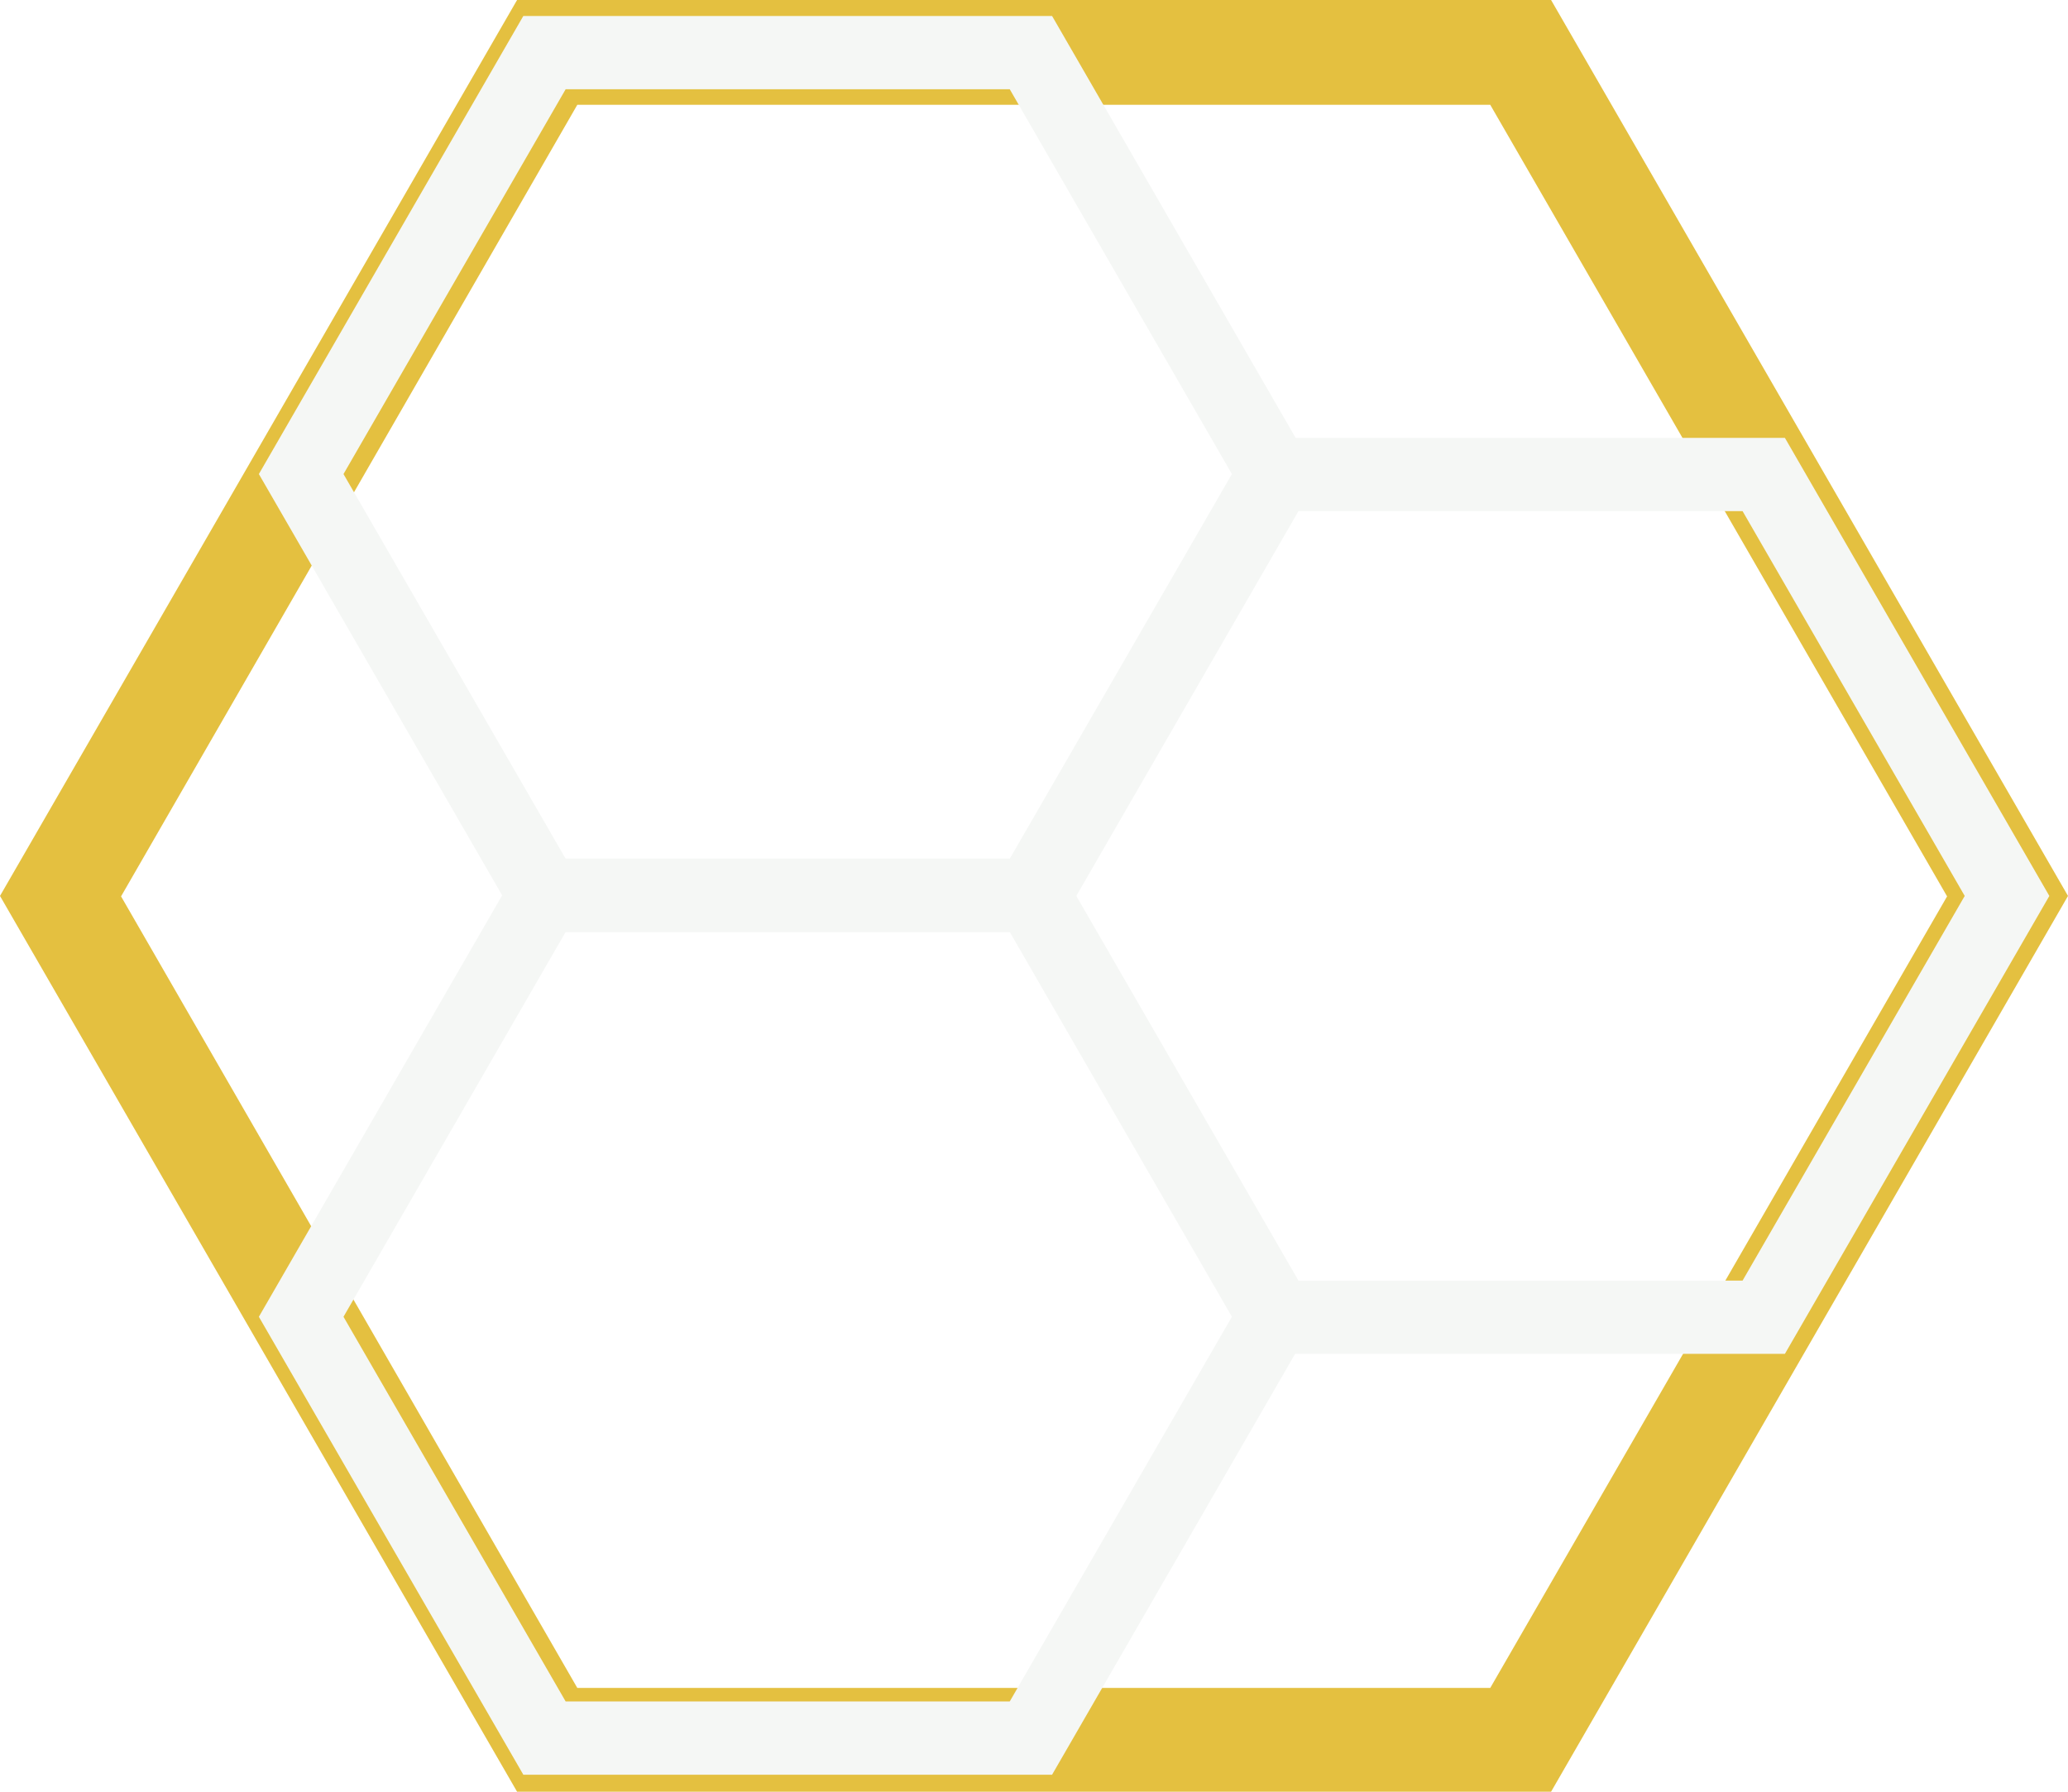
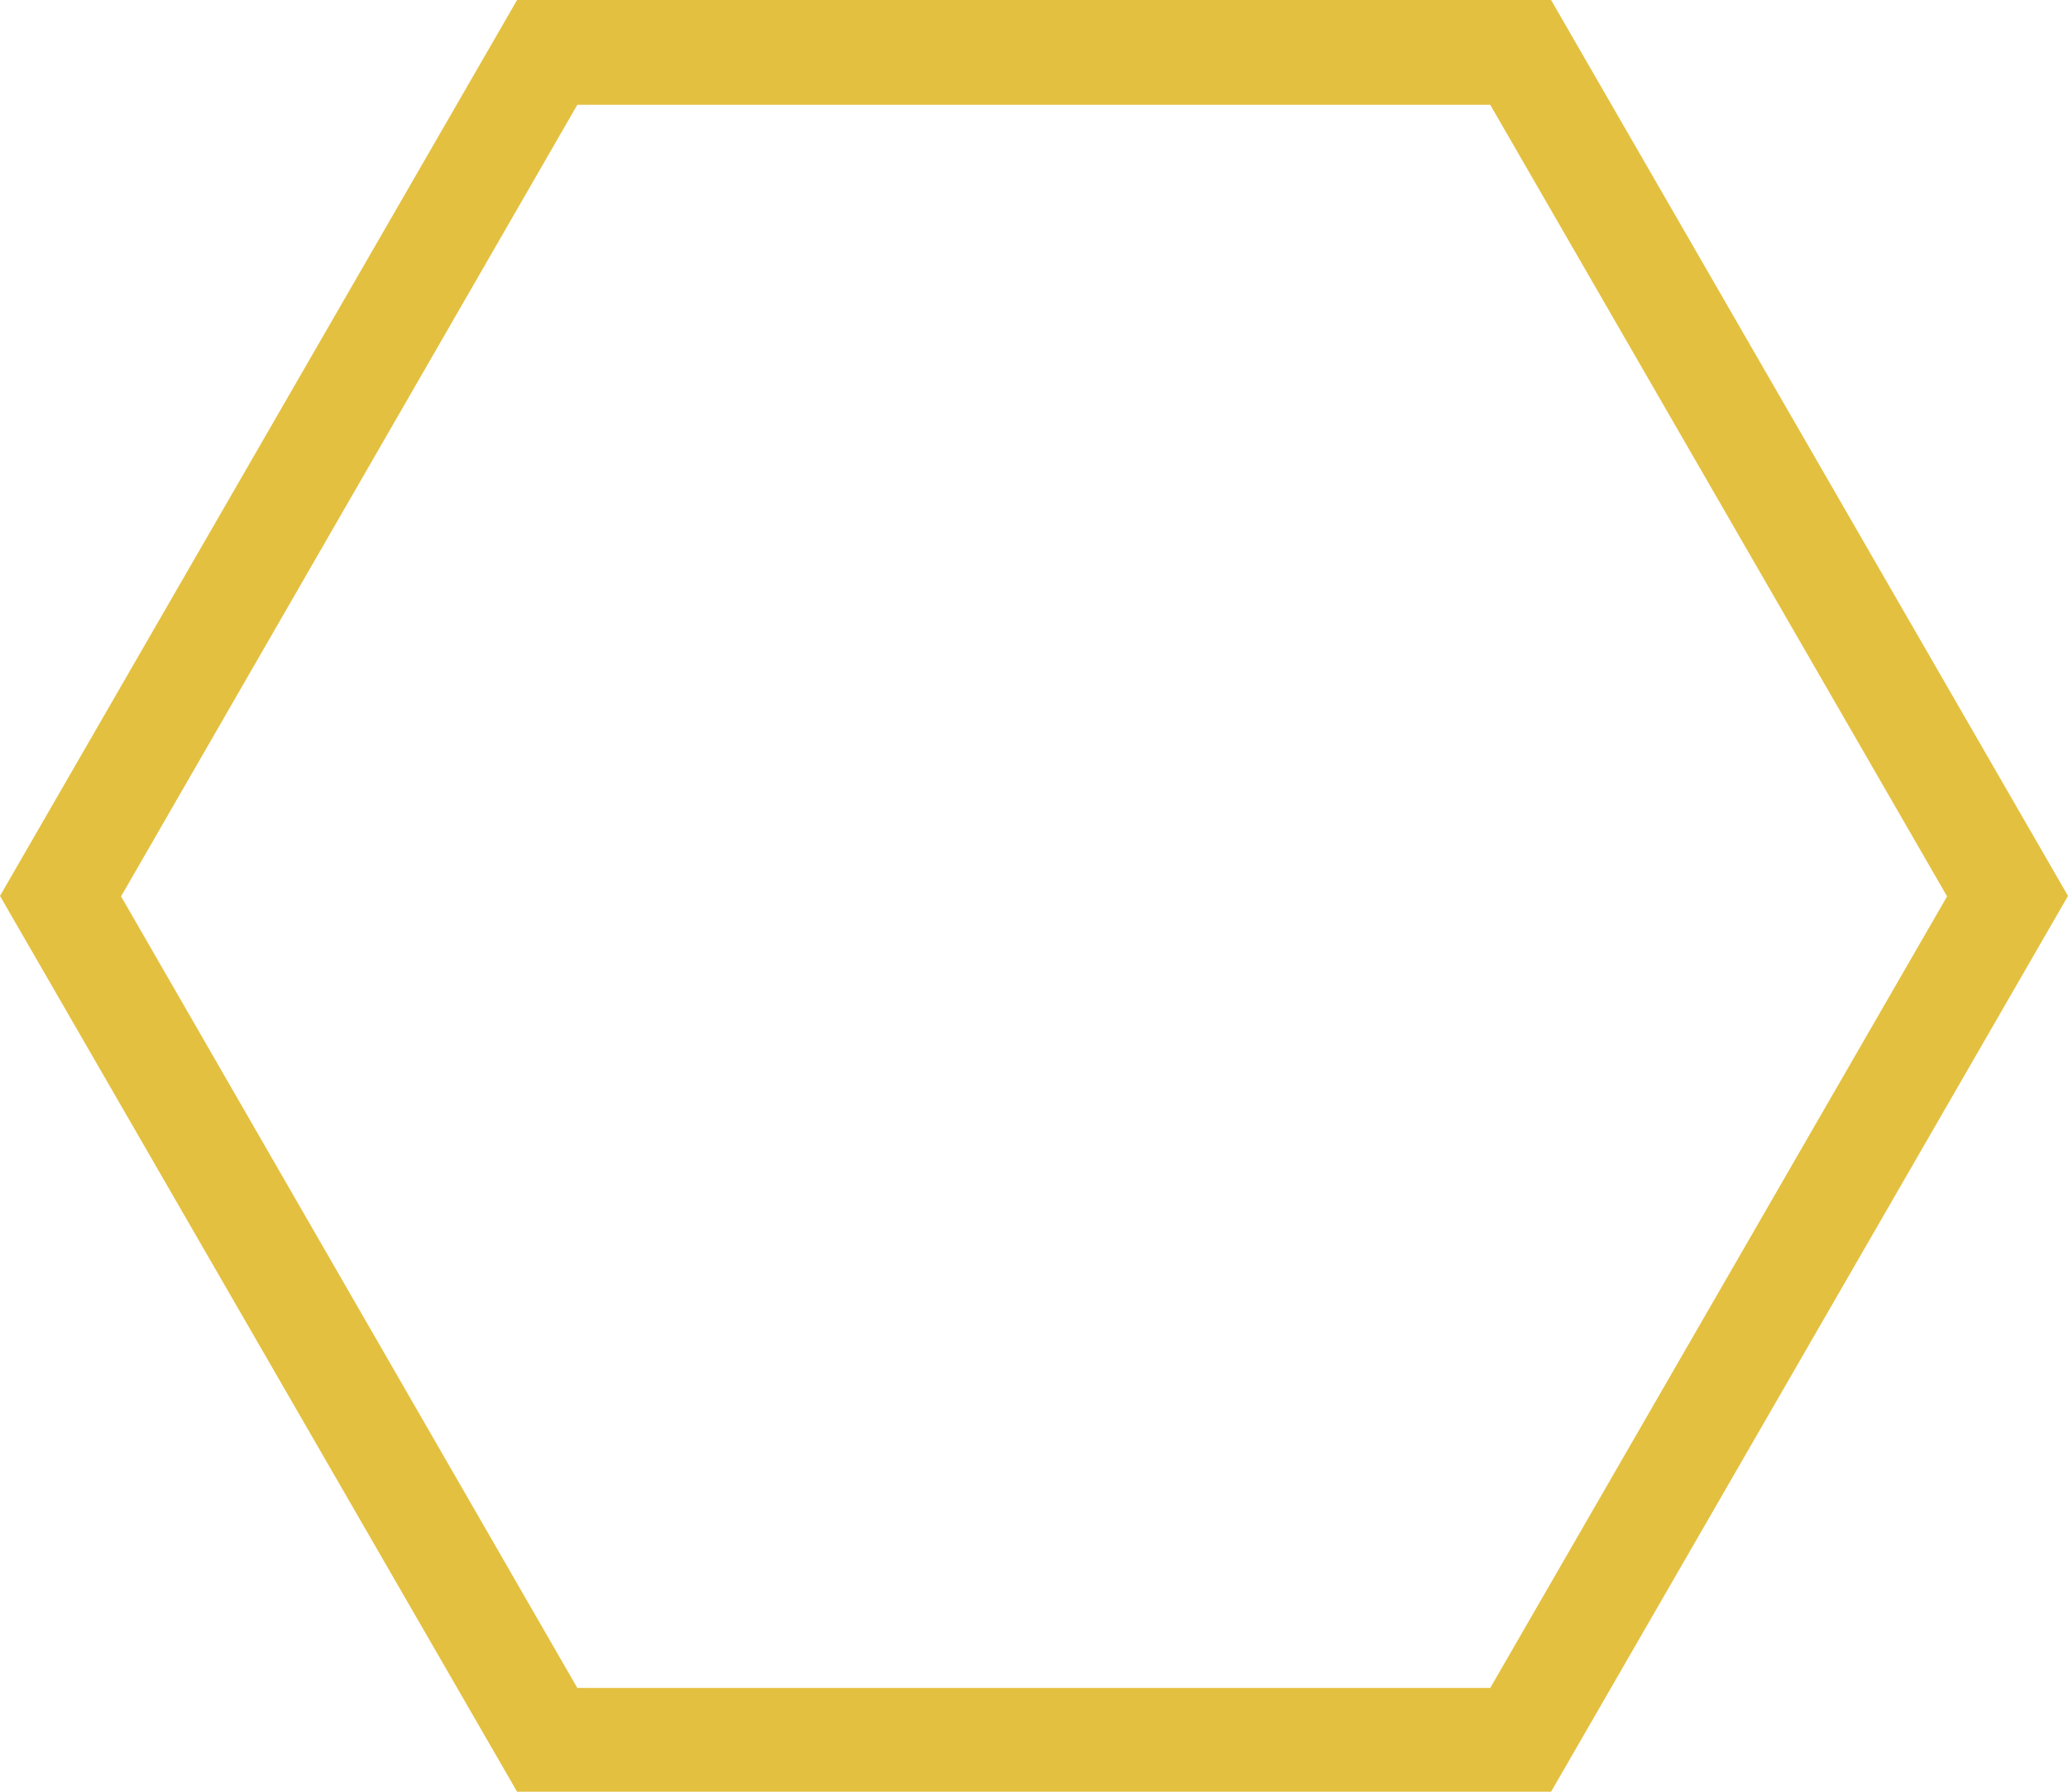
<svg xmlns="http://www.w3.org/2000/svg" viewBox="0 0 141.1 122.23">
  <defs>
-     <style>.cls-1{fill:#e4c040;}.cls-2{fill:none;stroke:#f5f7f5;stroke-miterlimit:10;stroke-width:5px;}</style>
+     <style>.cls-1{fill:#e4c040;}.cls-2{fill:none;stroke:##e4c040;stroke-miterlimit:10;stroke-width:5px;}</style>
  </defs>
  <g id="Layer_2" data-name="Layer 2">
    <g id="Layer_3" data-name="Layer 3">
      <path class="cls-1" d="M101.68,7.15l31.17,54-31.17,54H39.39l-31.13-54,31.13-54h62.29M105.83,0H35.28L0,61.12l35.28,61.11h70.55L141.1,61.12Z" />
      <polygon class="cls-2" points="70.34 61.08 37.15 61.08 20.55 89.83 37.15 118.57 70.34 118.57 86.94 89.83 70.34 61.08" />
      <polygon class="cls-2" points="70.34 3.59 37.15 3.59 20.55 32.34 37.15 61.08 70.34 61.08 86.94 32.34 70.34 3.59" />
      <polygon class="cls-2" points="120.34 32.37 87.15 32.37 70.55 61.12 87.15 89.86 120.34 89.86 136.94 61.12 120.34 32.37" />
    </g>
  </g>
</svg>
